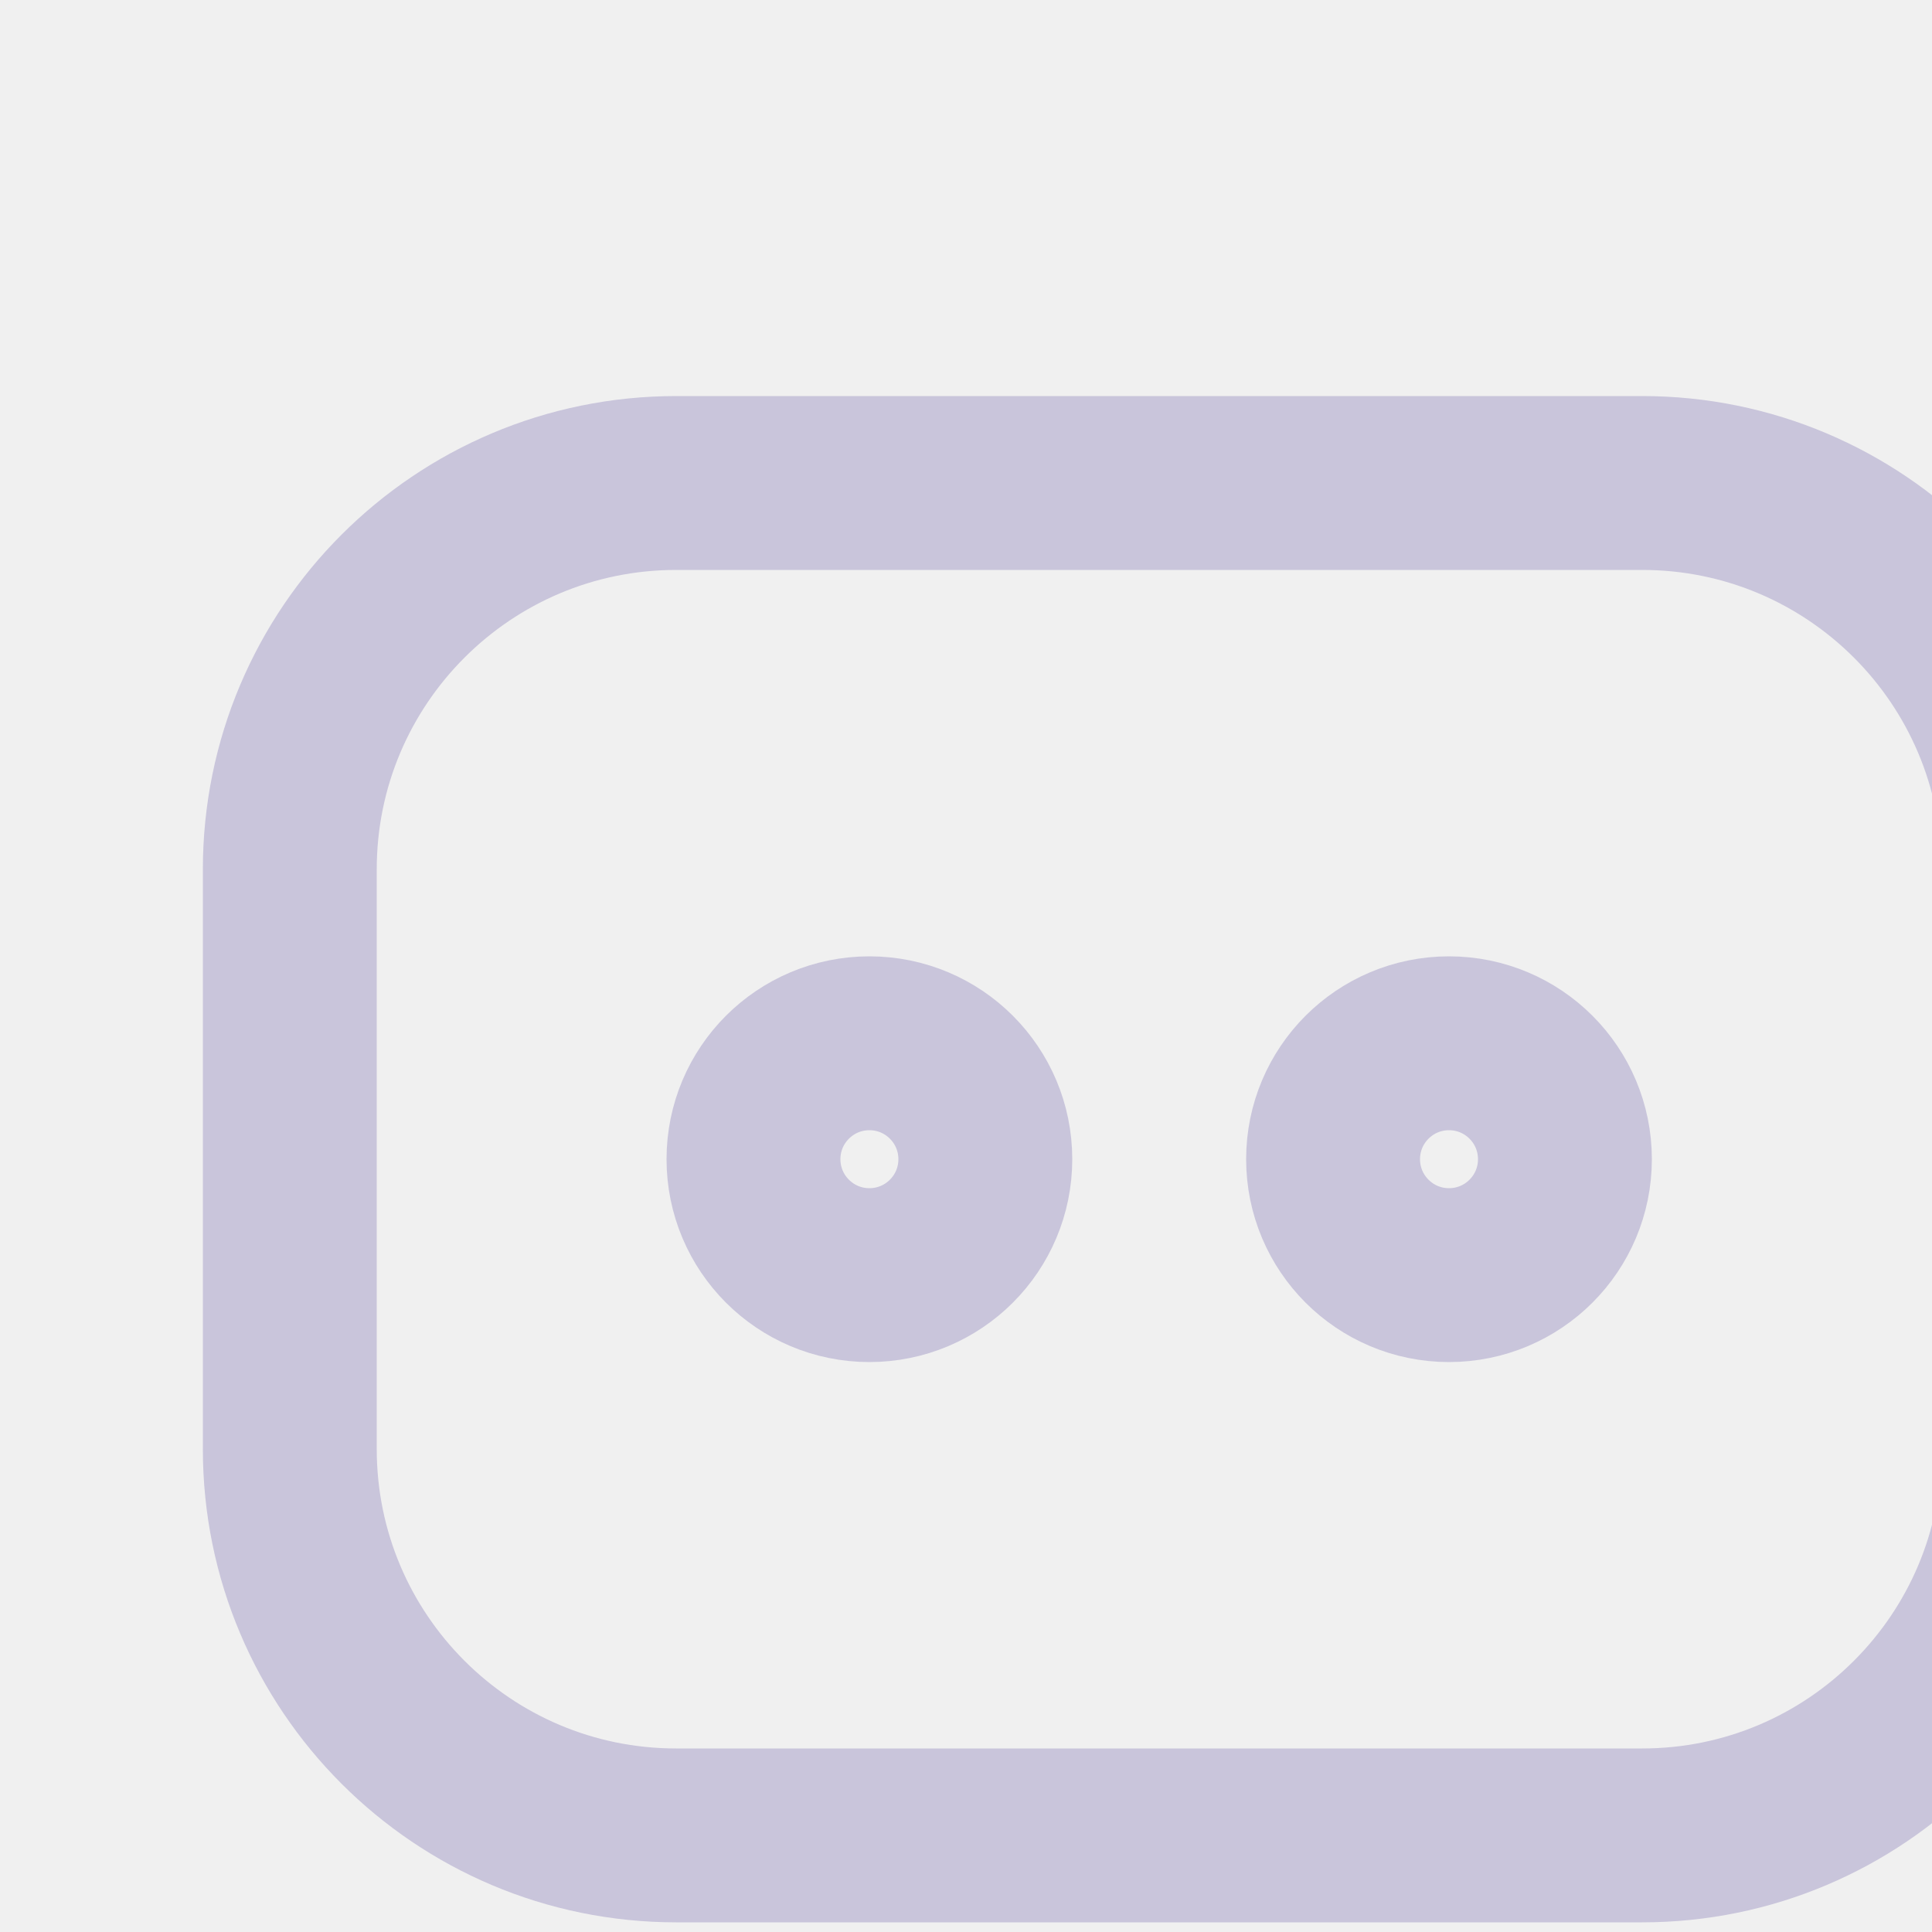
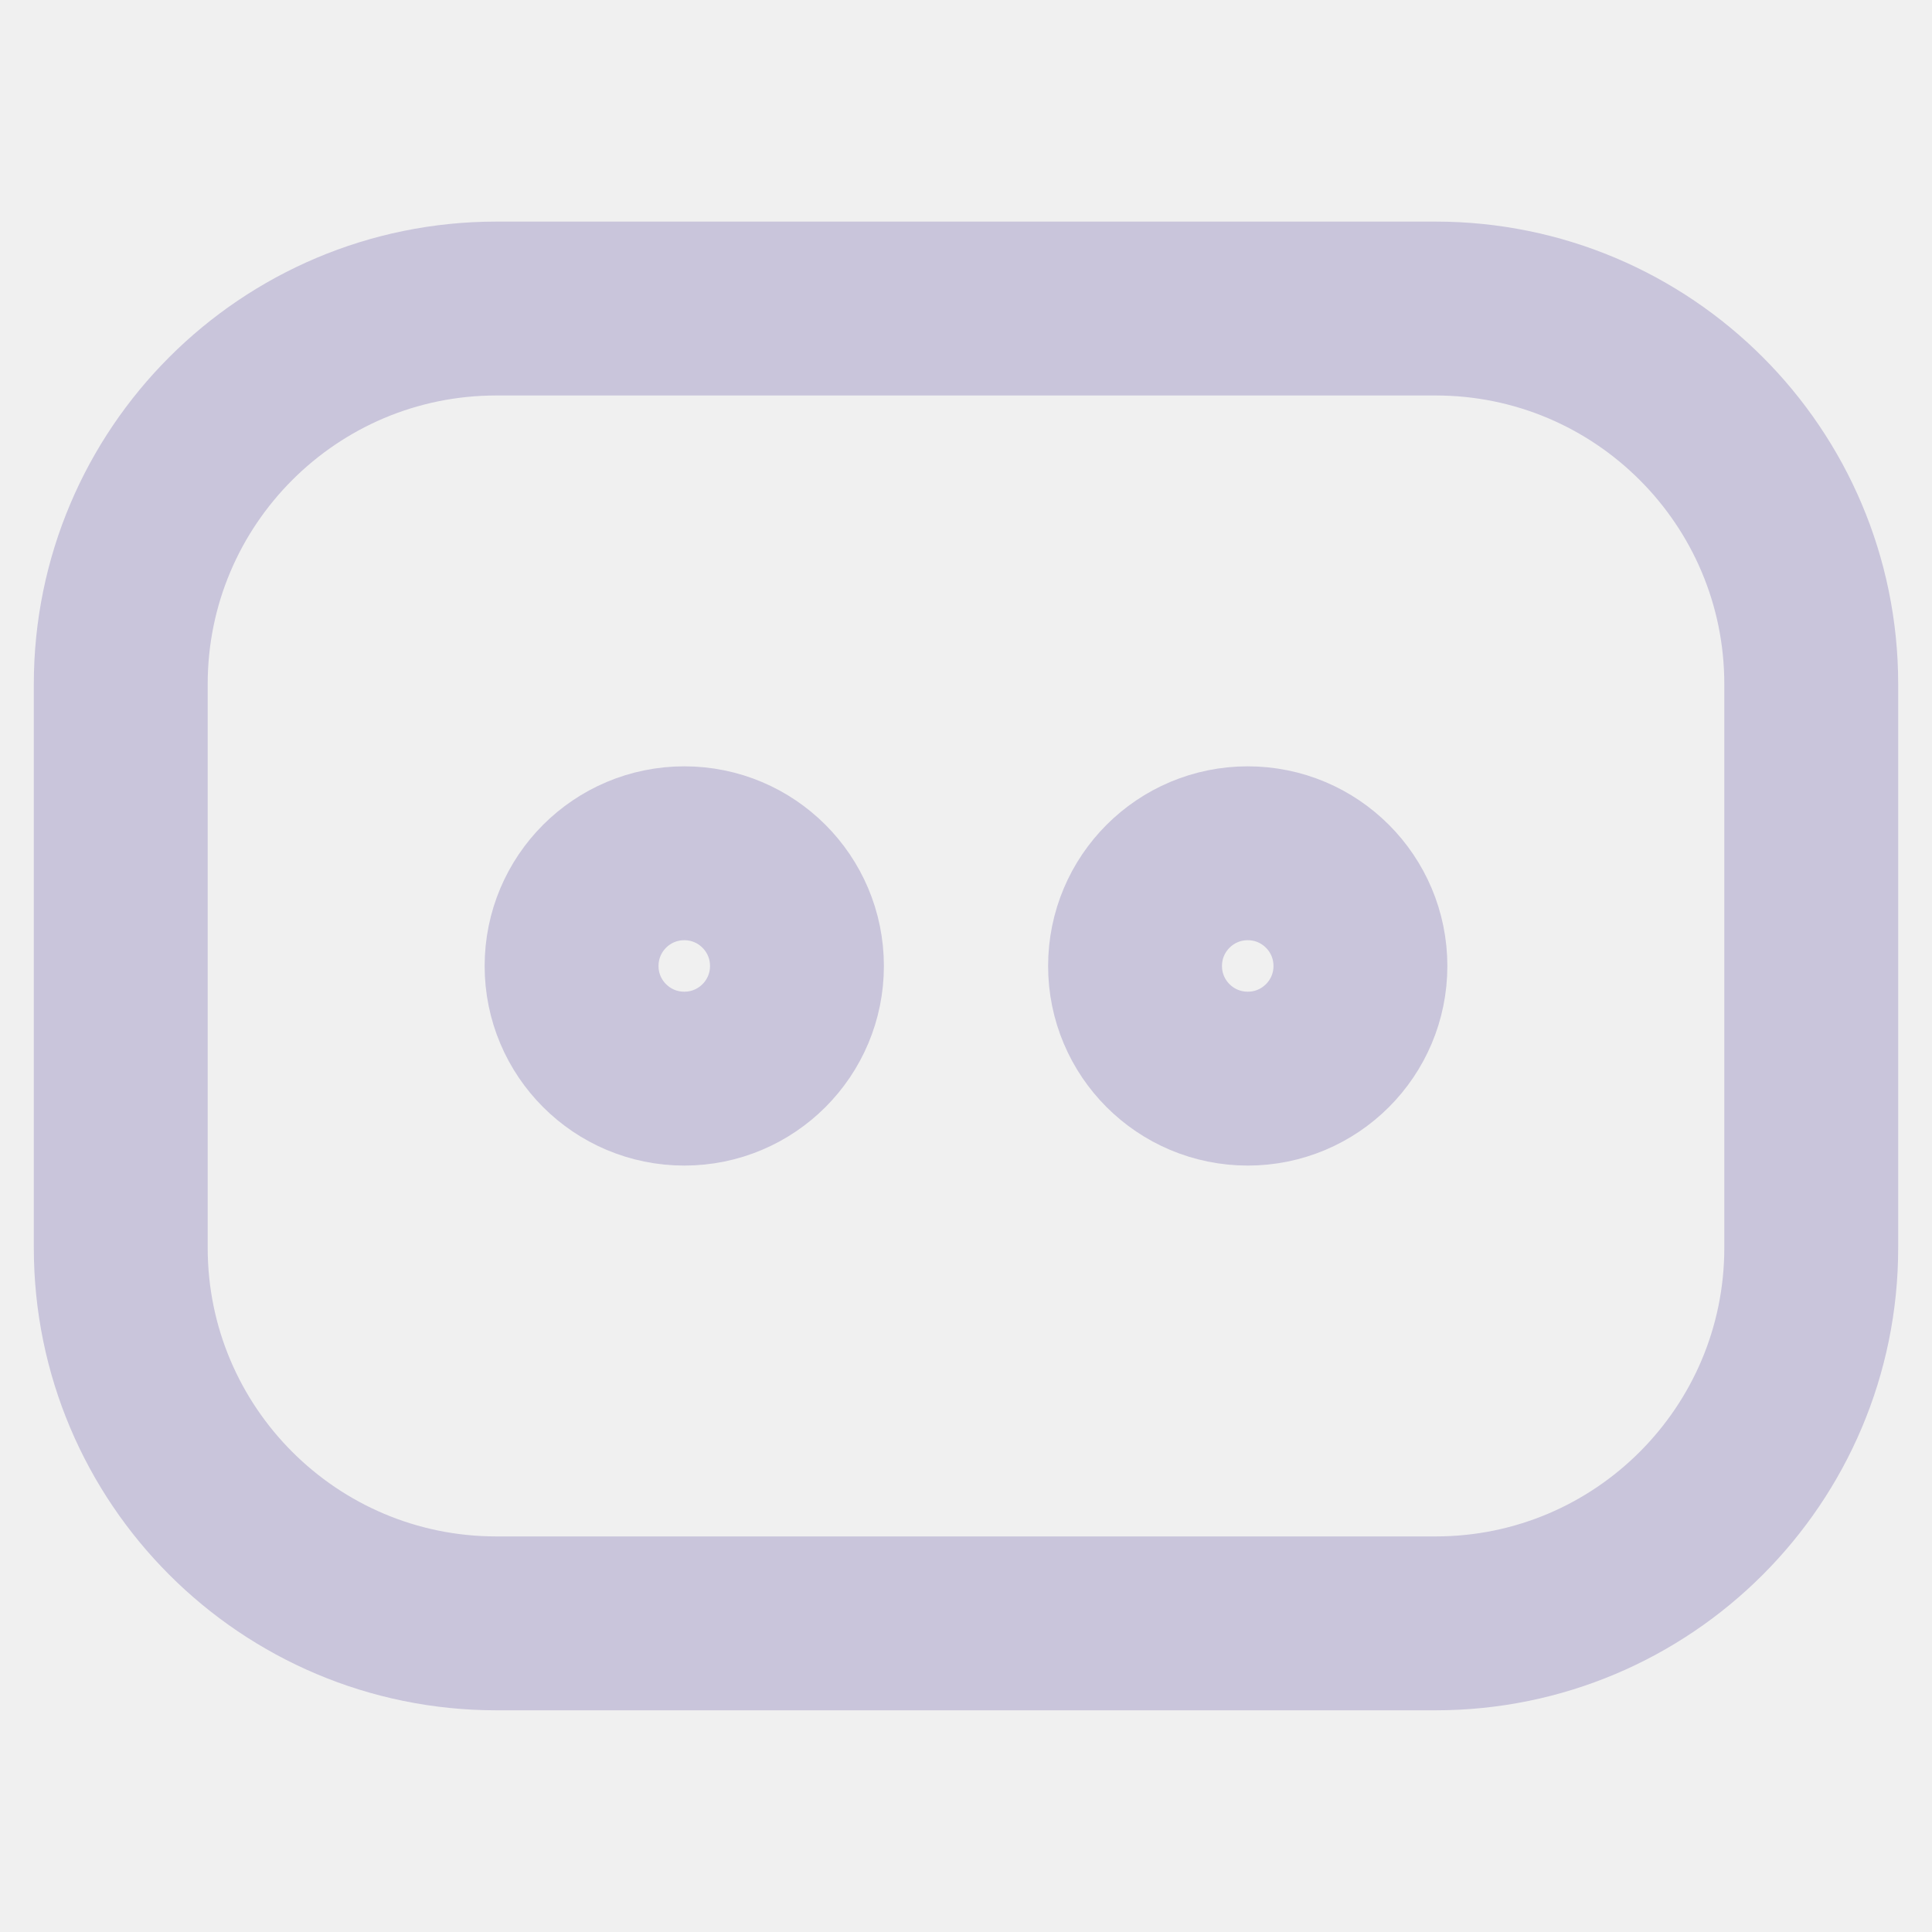
- <svg xmlns="http://www.w3.org/2000/svg" preserveAspectRatio="none" overflow="visible" style="display: block;" width="20" height="20" viewBox="0 0 20 20" fill="none">
-   <g id="Icon" clip-path="url(#clip0_0_8)">
-     <path id="Vector" d="M7 5H17C19.209 5 21 6.791 21 9V15C21 17.209 19.209 19 17 19H7C4.791 19 3 17.209 3 15V9C3 6.791 4.791 5 7 5Z" stroke-width="1.8" stroke-linecap="round" stroke-linejoin="round" stroke="#C9C5DB" />
-     <path id="Vector_2" d="M10.2 12C10.2 12.663 9.663 13.2 9 13.2C8.337 13.2 7.8 12.663 7.8 12C7.8 11.337 8.337 10.8 9 10.8C9.663 10.8 10.2 11.337 10.2 12Z" stroke-width="1.8" stroke-linecap="round" stroke-linejoin="round" stroke="#C9C5DB" />
-     <path id="Vector_3" d="M16.2 12C16.2 12.663 15.663 13.2 15 13.2C14.337 13.2 13.8 12.663 13.8 12C13.8 11.337 14.337 10.8 15 10.8C15.663 10.8 16.2 11.337 16.2 12Z" stroke-width="1.8" stroke-linecap="round" stroke-linejoin="round" stroke="#C9C5DB" />
-   </g>
-   <defs>
-     <clipPath id="clip0_0_8">
-       <rect width="20" height="20" fill="white" />
-     </clipPath>
-   </defs>
+ <svg xmlns="http://www.w3.org/2000/svg" width="20" height="20" viewBox="0 0 20 20" fill="none">
+   <path d="M14.861 3.194H5.139C2.991 3.194 1.25 4.935 1.25 7.083V12.916C1.25 15.064 2.991 16.805 5.139 16.805H14.861C17.009 16.805 18.75 15.064 18.75 12.916V7.083C18.75 4.935 17.009 3.194 14.861 3.194Z" stroke="#C9C5DB" stroke-width="1.8" stroke-linecap="round" stroke-linejoin="round" />
+   <path d="M7.084 11.166C7.728 11.166 8.25 10.644 8.25 10C8.25 9.355 7.728 8.833 7.084 8.833C6.439 8.833 5.917 9.355 5.917 10C5.917 10.644 6.439 11.166 7.084 11.166Z" stroke="#C9C5DB" stroke-width="1.8" stroke-linecap="round" stroke-linejoin="round" />
+   <path d="M12.917 11.166C13.561 11.166 14.083 10.644 14.083 10C14.083 9.355 13.561 8.833 12.917 8.833C12.272 8.833 11.75 9.355 11.75 10C11.75 10.644 12.272 11.166 12.917 11.166Z" stroke="#C9C5DB" stroke-width="1.8" stroke-linecap="round" stroke-linejoin="round" />
</svg>
